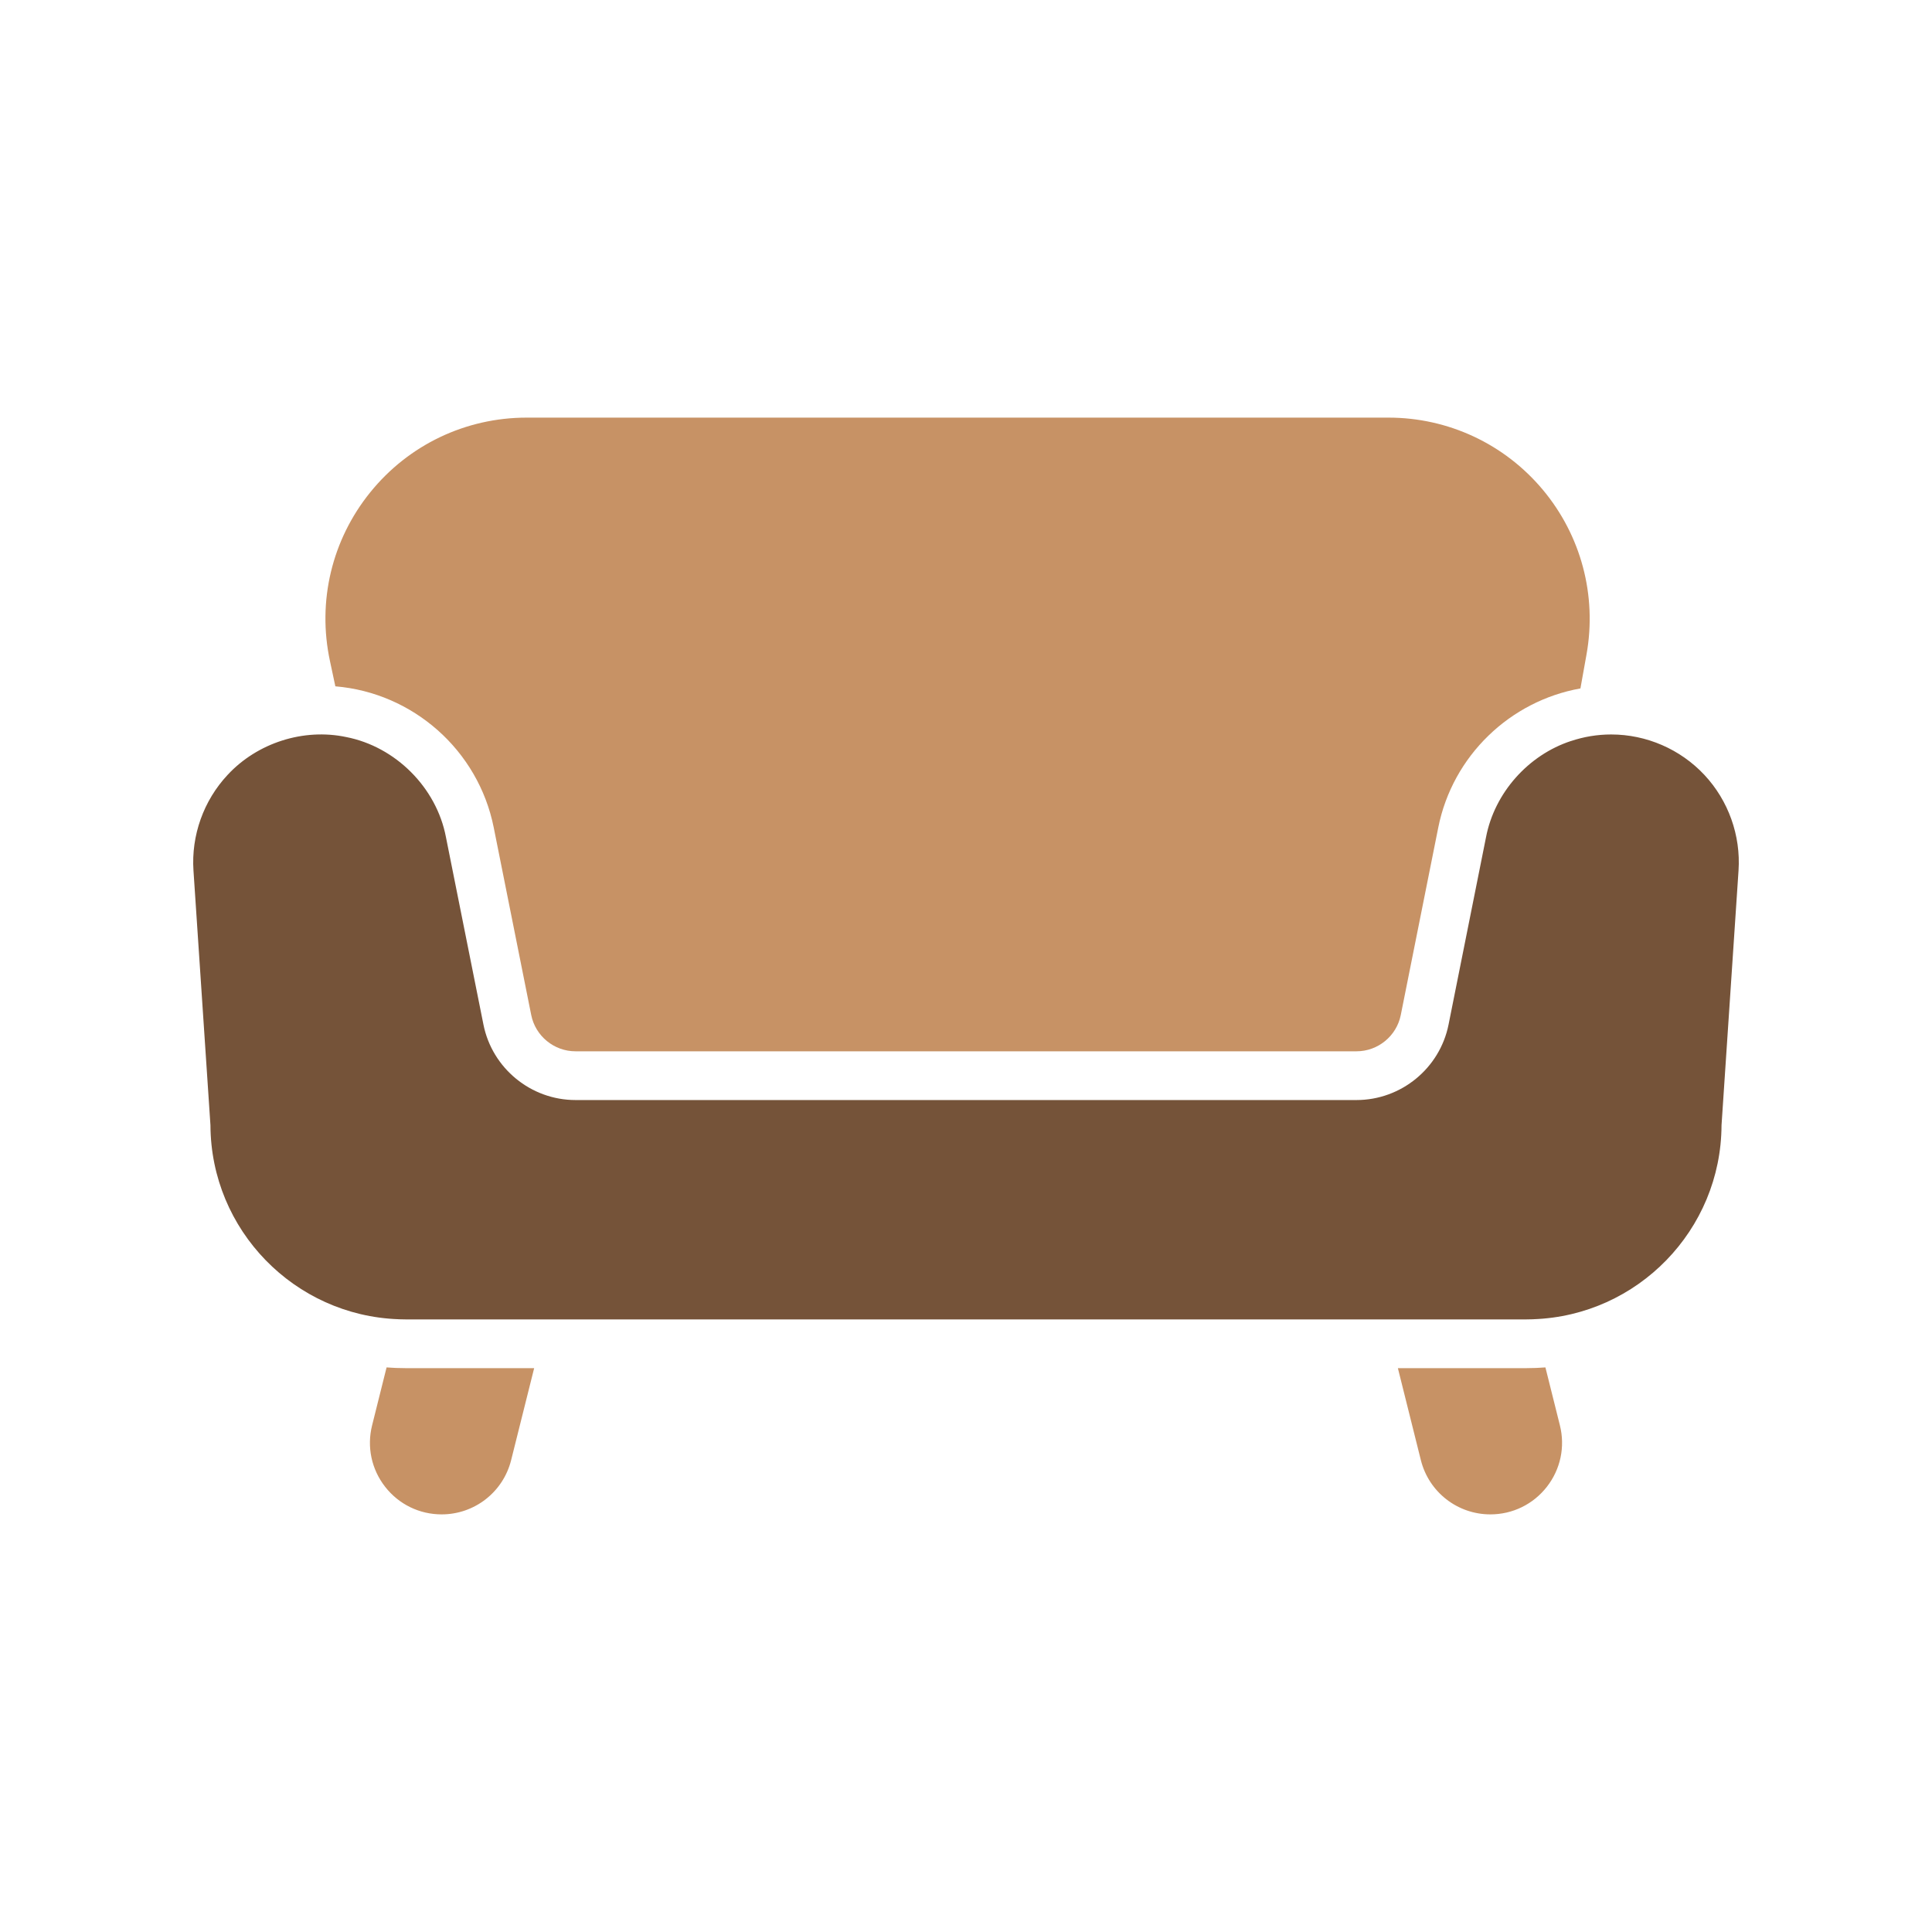
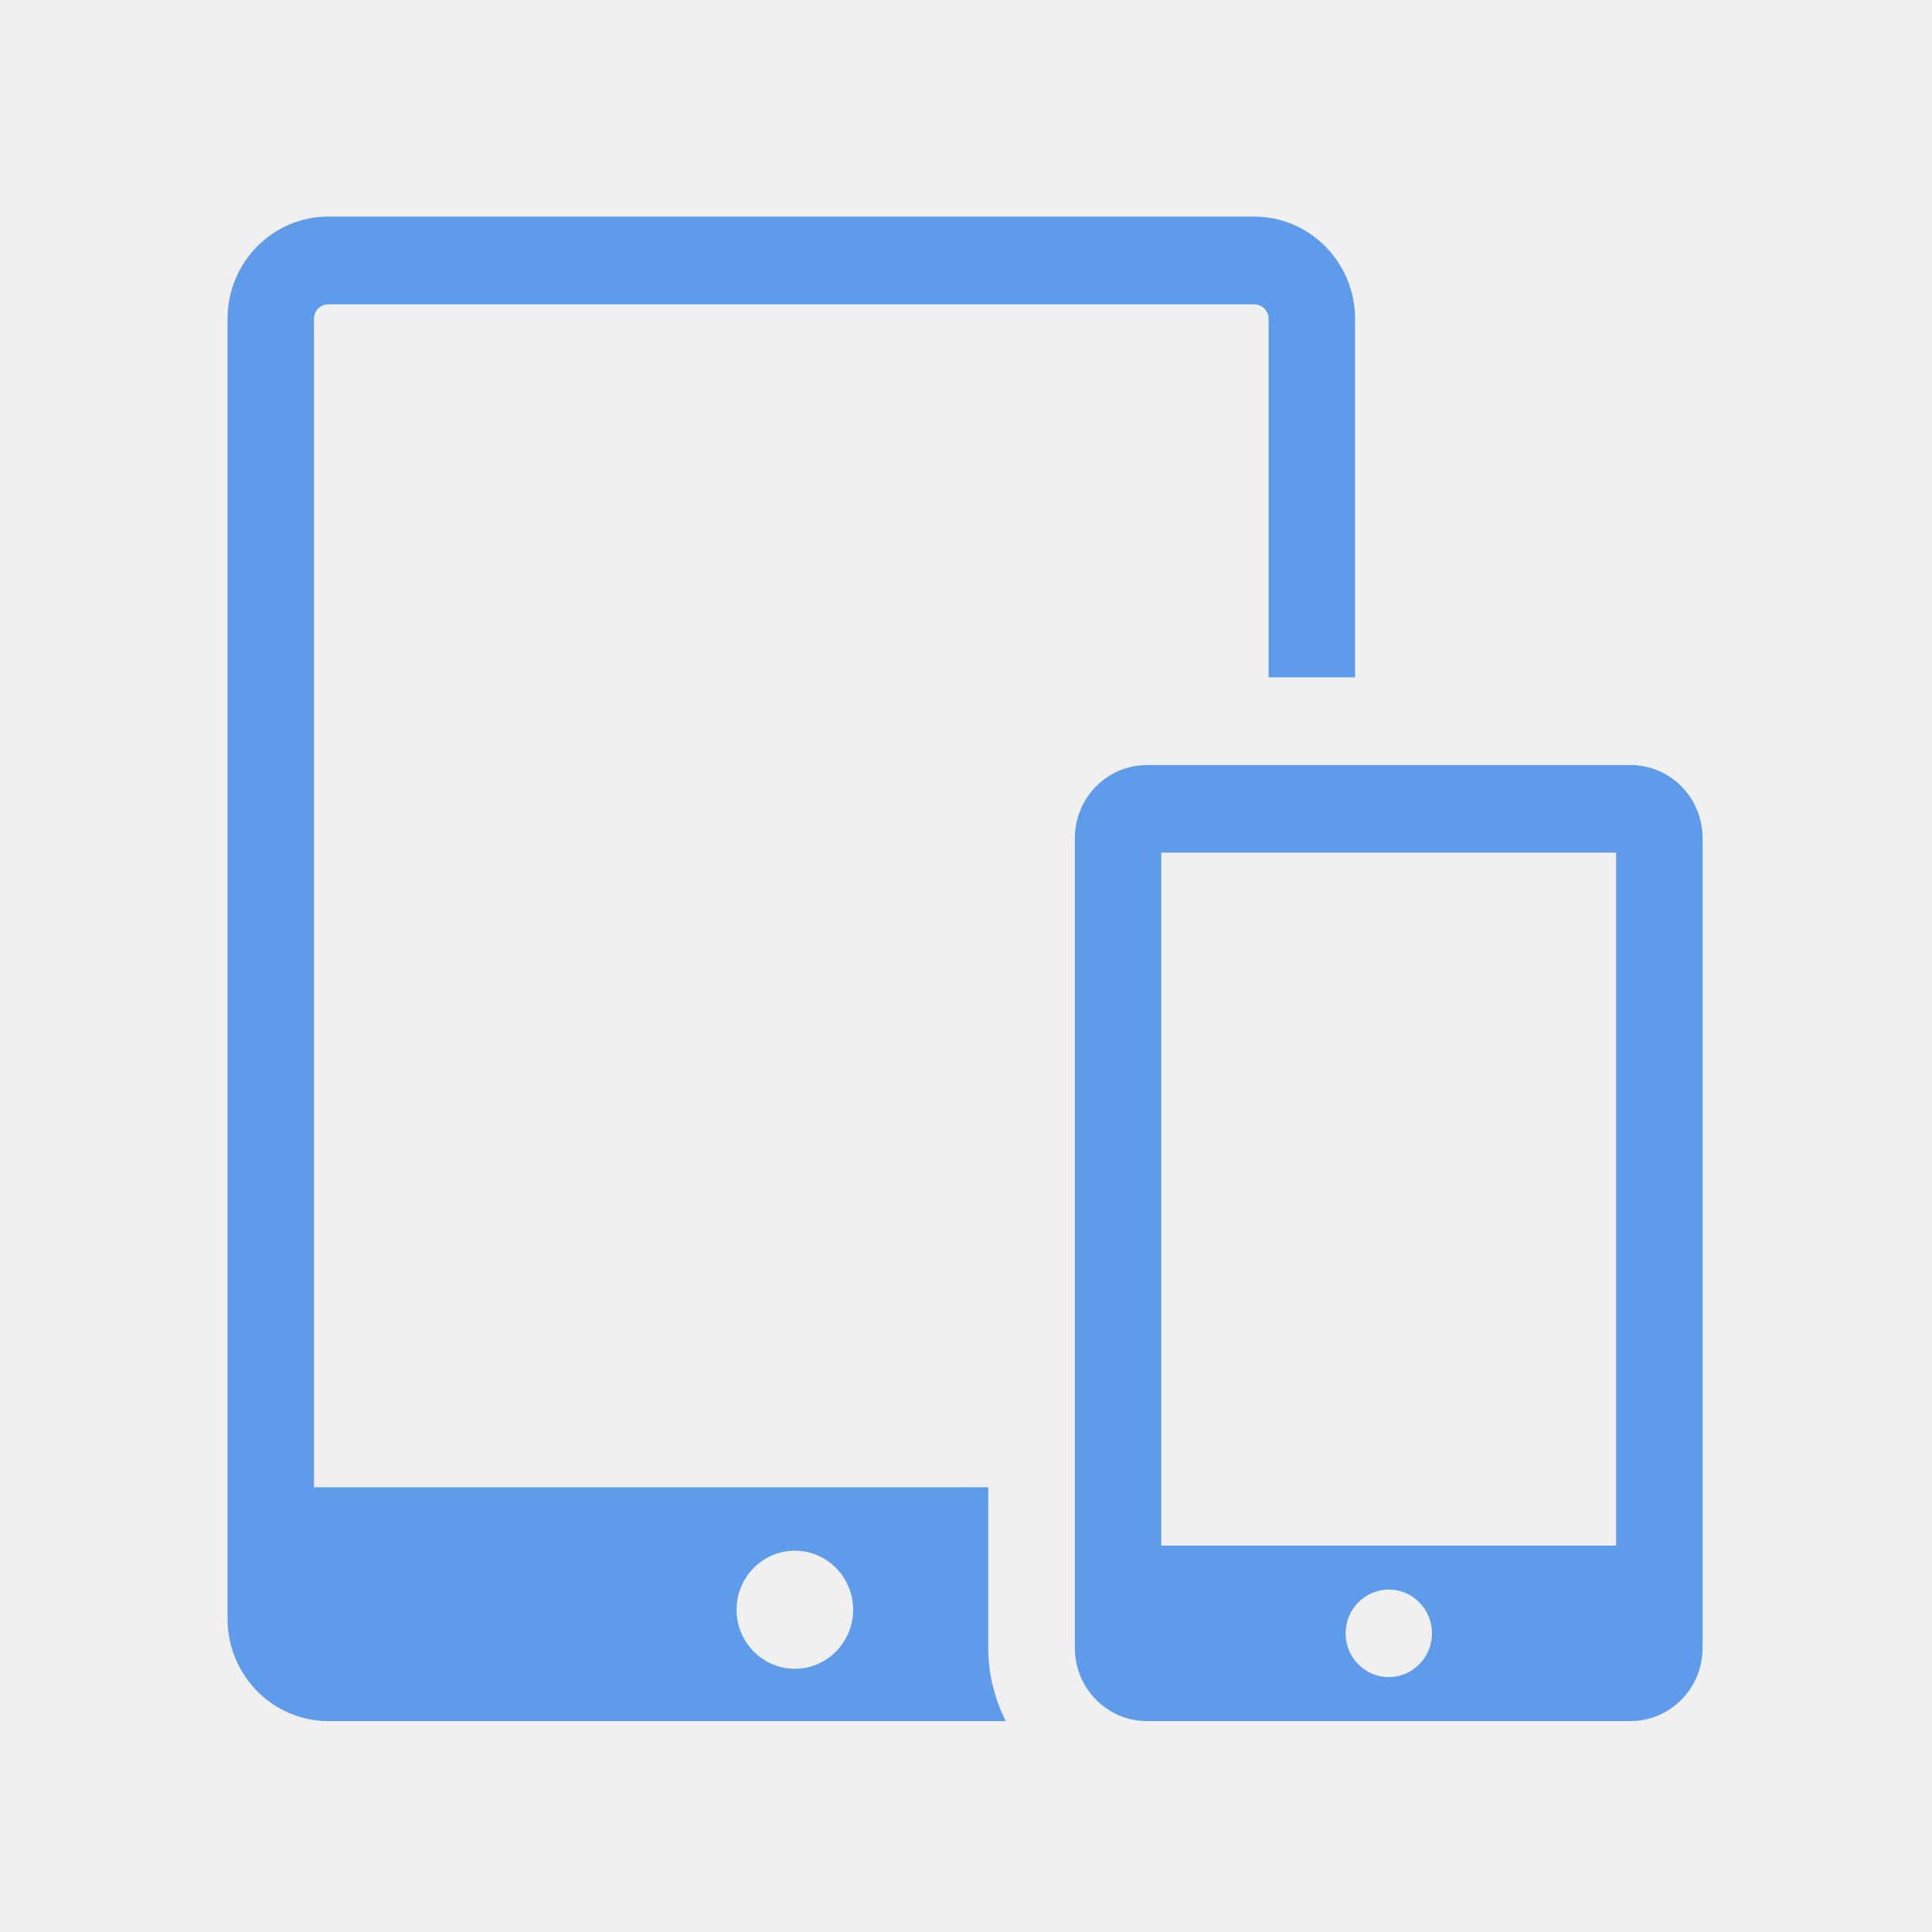
- <svg xmlns="http://www.w3.org/2000/svg" width="100" height="100" viewBox="0 0 100 100" fill="none">
-   <rect width="100" height="100" fill="white" />
-   <g clip-path="url(#clip0_1_24)">
-     <path d="M20.009 70.777L19.26 73.775C18.981 74.891 19.227 76.05 19.935 76.957C20.643 77.864 21.709 78.384 22.859 78.384C24.563 78.384 26.044 77.228 26.457 75.574L27.648 70.815H20.985C20.657 70.815 20.331 70.802 20.009 70.777Z" fill="#C79265" />
-     <path d="M79.991 70.777C79.669 70.802 79.343 70.815 79.015 70.815H72.354L73.543 75.574C73.956 77.228 75.437 78.384 77.141 78.384C78.291 78.384 79.357 77.864 80.065 76.957C80.773 76.05 81.019 74.891 80.74 73.775L79.991 70.777Z" fill="#C79265" />
-     <path d="M17.358 35.524C21.372 35.857 24.754 38.828 25.555 42.83L27.496 52.537C27.714 53.625 28.677 54.415 29.788 54.415H70.213C71.323 54.415 72.286 53.625 72.504 52.537L74.445 42.83C75.189 39.11 78.165 36.281 81.803 35.633L82.12 33.861C82.662 30.819 81.836 27.715 79.852 25.345C77.868 22.975 74.957 21.616 71.867 21.616H27.261C24.101 21.616 21.149 23.026 19.163 25.483C17.176 27.941 16.416 31.123 17.078 34.212L17.358 35.524Z" fill="#C79265" />
-     <path d="M88.218 40.108C86.974 38.778 85.216 38.016 83.395 38.016C82.673 38.016 81.974 38.135 81.317 38.355L81.317 38.353C79.103 39.078 77.36 41.035 76.918 43.325L74.977 53.032C74.525 55.295 72.52 56.938 70.212 56.938H29.788C27.48 56.938 25.476 55.295 25.023 53.032L23.081 43.325C22.595 40.769 20.474 38.648 17.922 38.15L17.922 38.15C15.711 37.681 13.317 38.451 11.781 40.108C10.537 41.438 9.893 43.243 10.014 45.06L10.893 58.243C10.916 63.67 15.245 68.097 20.633 68.283L20.632 68.285C20.749 68.29 20.867 68.292 20.985 68.292H28.278H71.723H79.015C79.133 68.292 79.251 68.29 79.368 68.285L79.367 68.283C84.755 68.097 89.084 63.67 89.106 58.243L89.986 45.06C90.107 43.243 89.463 41.438 88.218 40.108Z" fill="#755339" />
-   </g>
-   <defs>
-     <clipPath id="clip0_1_24">
-       <rect width="80" height="80" fill="white" transform="translate(10 10)" />
-     </clipPath>
-   </defs>
+ <svg xmlns="http://www.w3.org/2000/svg" width="800px" height="800px" viewBox="0 0 1024 1024" class="icon" version="1.1">
+   <path d="M523.9 788.3H166.4V169c0-4.3 3.4-7.7 7.6-7.7h490.8c4.2 0 7.6 3.5 7.6 7.7v190h45.8V169c0-29.9-24-54.2-53.4-54.2H174c-29.5 0-53.4 24.3-53.4 54.2v689c0 29.9 24 54.2 53.4 54.2h359.1c-5.9-11.6-9.3-24.8-9.3-38.7v-85.2z m-102.6 96.2c-17 0-30.9-14-30.9-31.3s13.8-31.3 30.9-31.3c17 0 30.9 14 30.9 31.3-0.1 17.3-13.9 31.3-30.9 31.3z m442.9-479H607.9c-21.1 0-38.2 17.4-38.2 38.7v429.3c0 21.3 17.1 38.7 38.2 38.7h256.3c21.1 0 38.2-17.4 38.2-38.7V444.2c0-21.4-17.1-38.7-38.2-38.7zM736.1 888.9c-12.7 0-22.9-10.4-22.9-23.2 0-12.8 10.3-23.2 22.9-23.2 12.6 0 22.9 10.4 22.9 23.2 0 12.8-10.3 23.2-22.9 23.2z m120.5-69.7H615.5V451.9h241.1v367.3z" fill="#5F9BEB" />
</svg>
